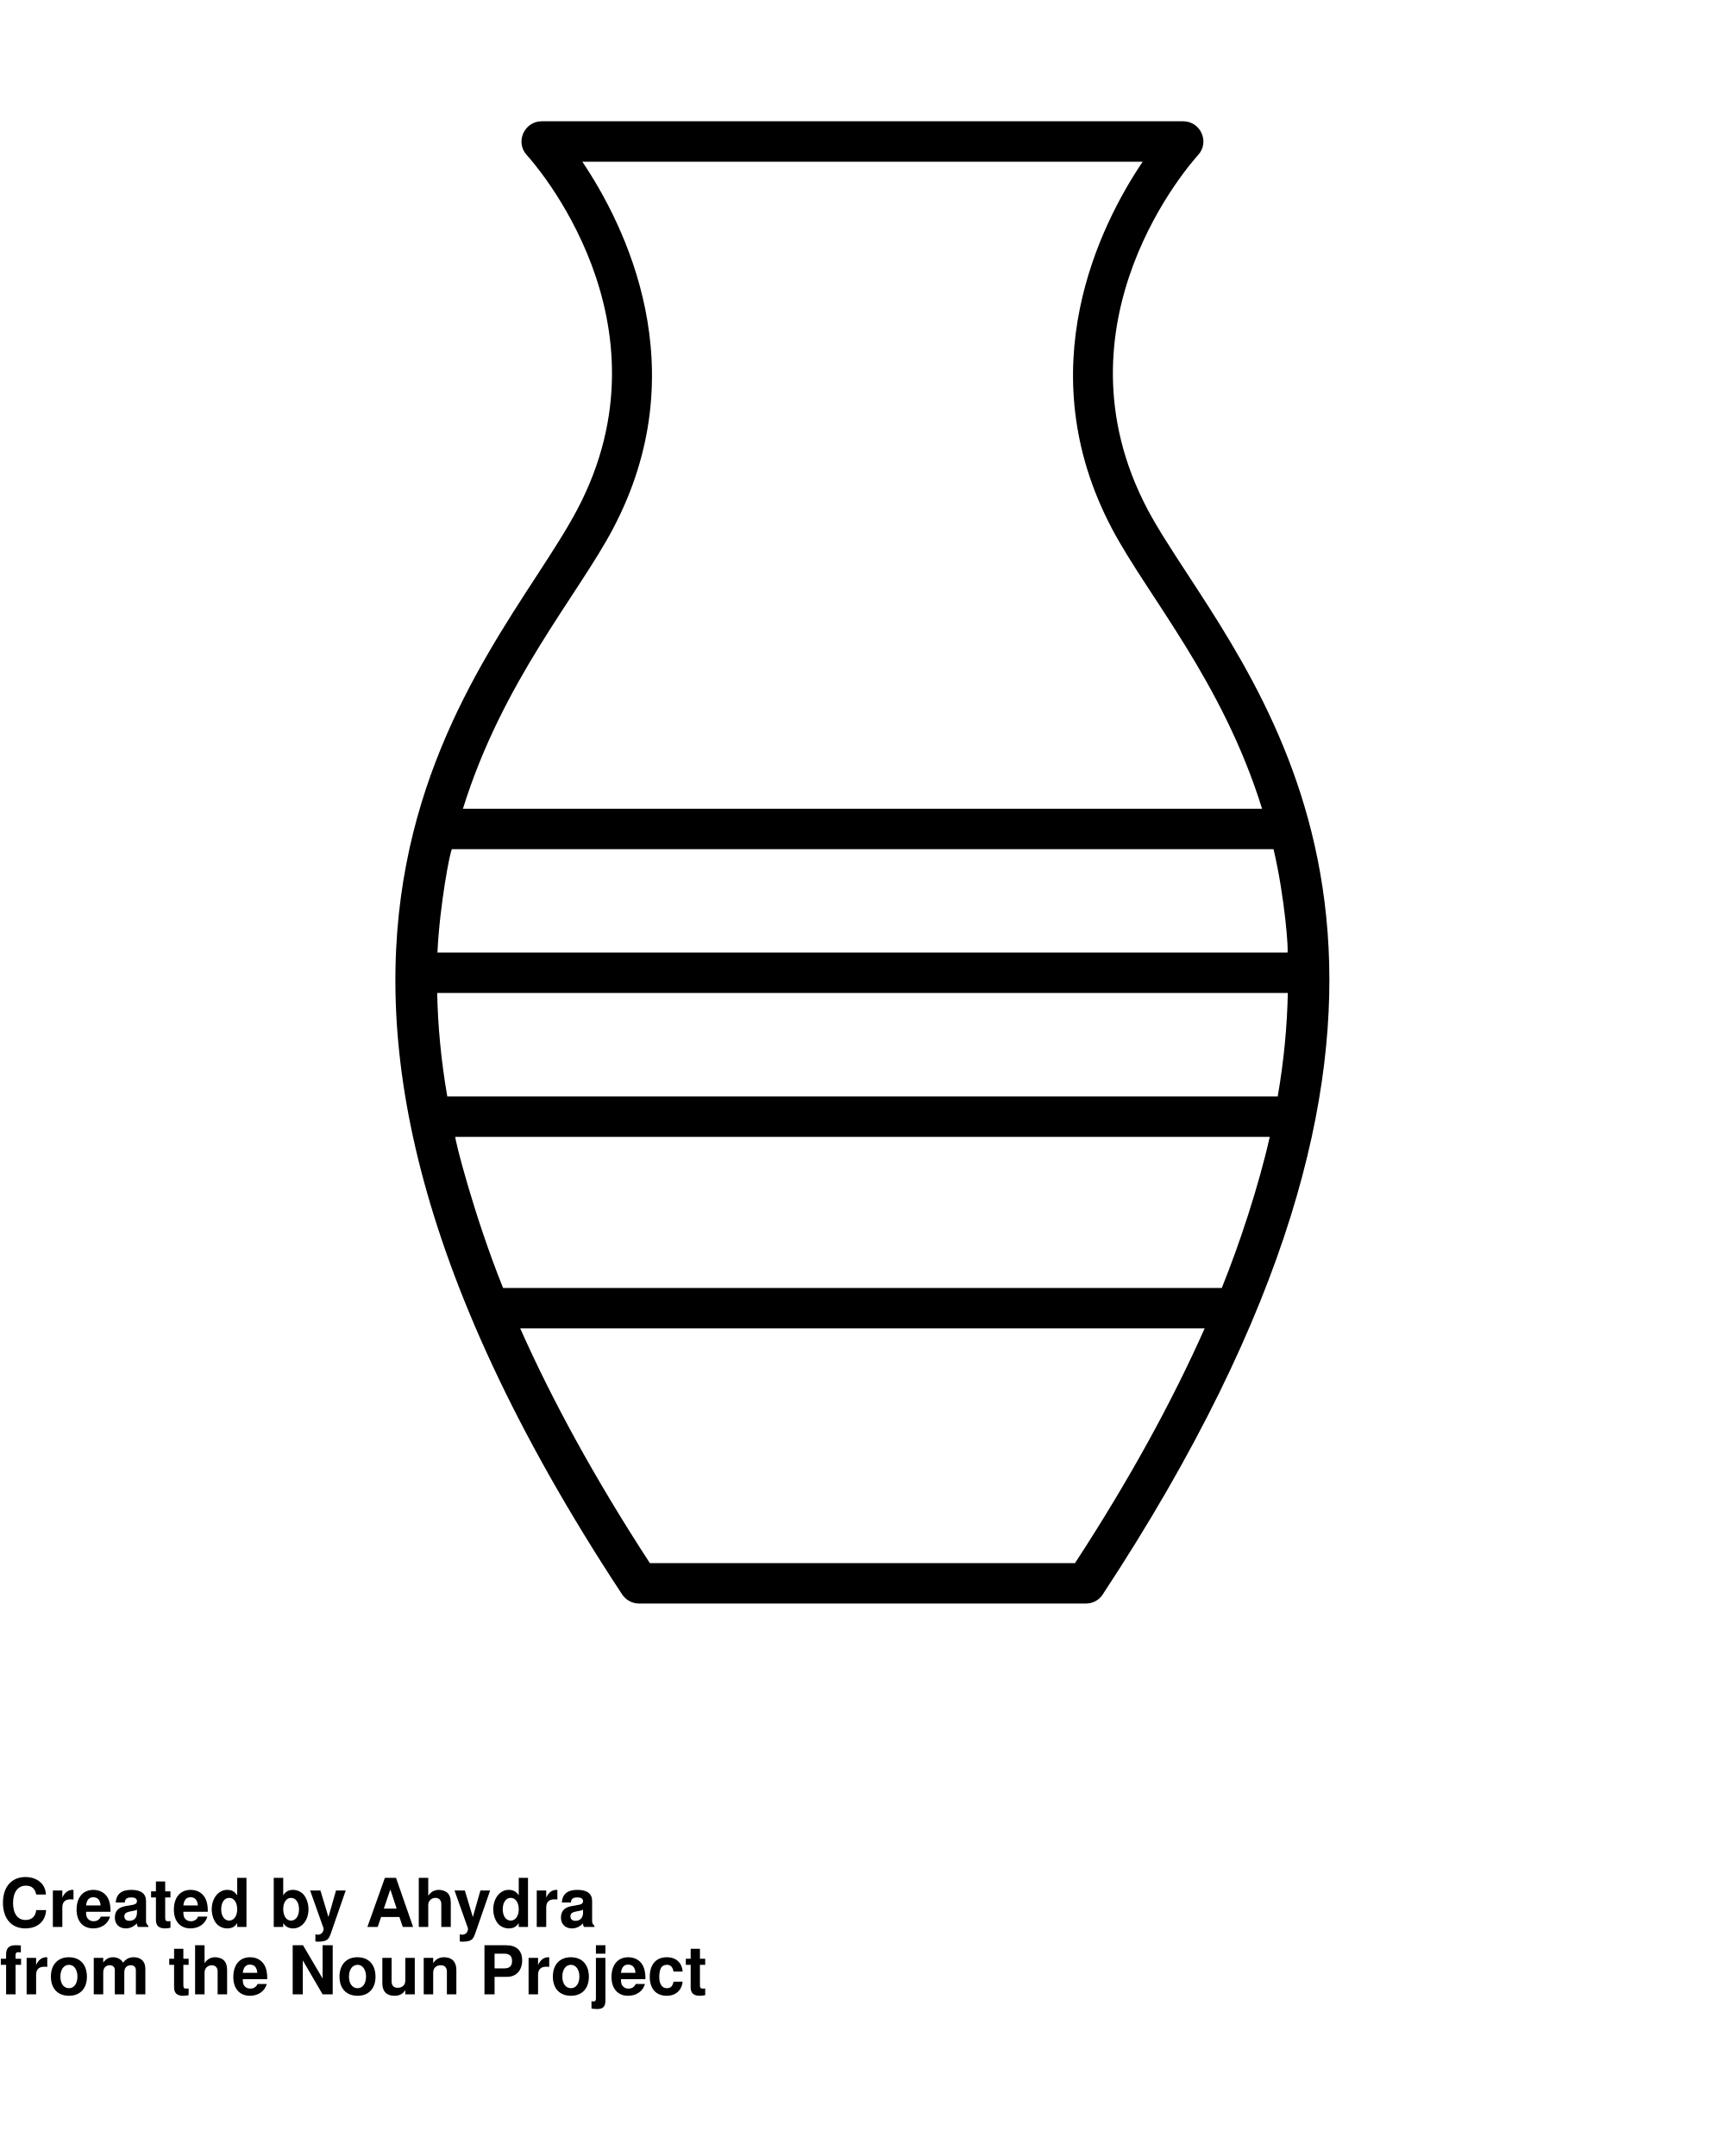
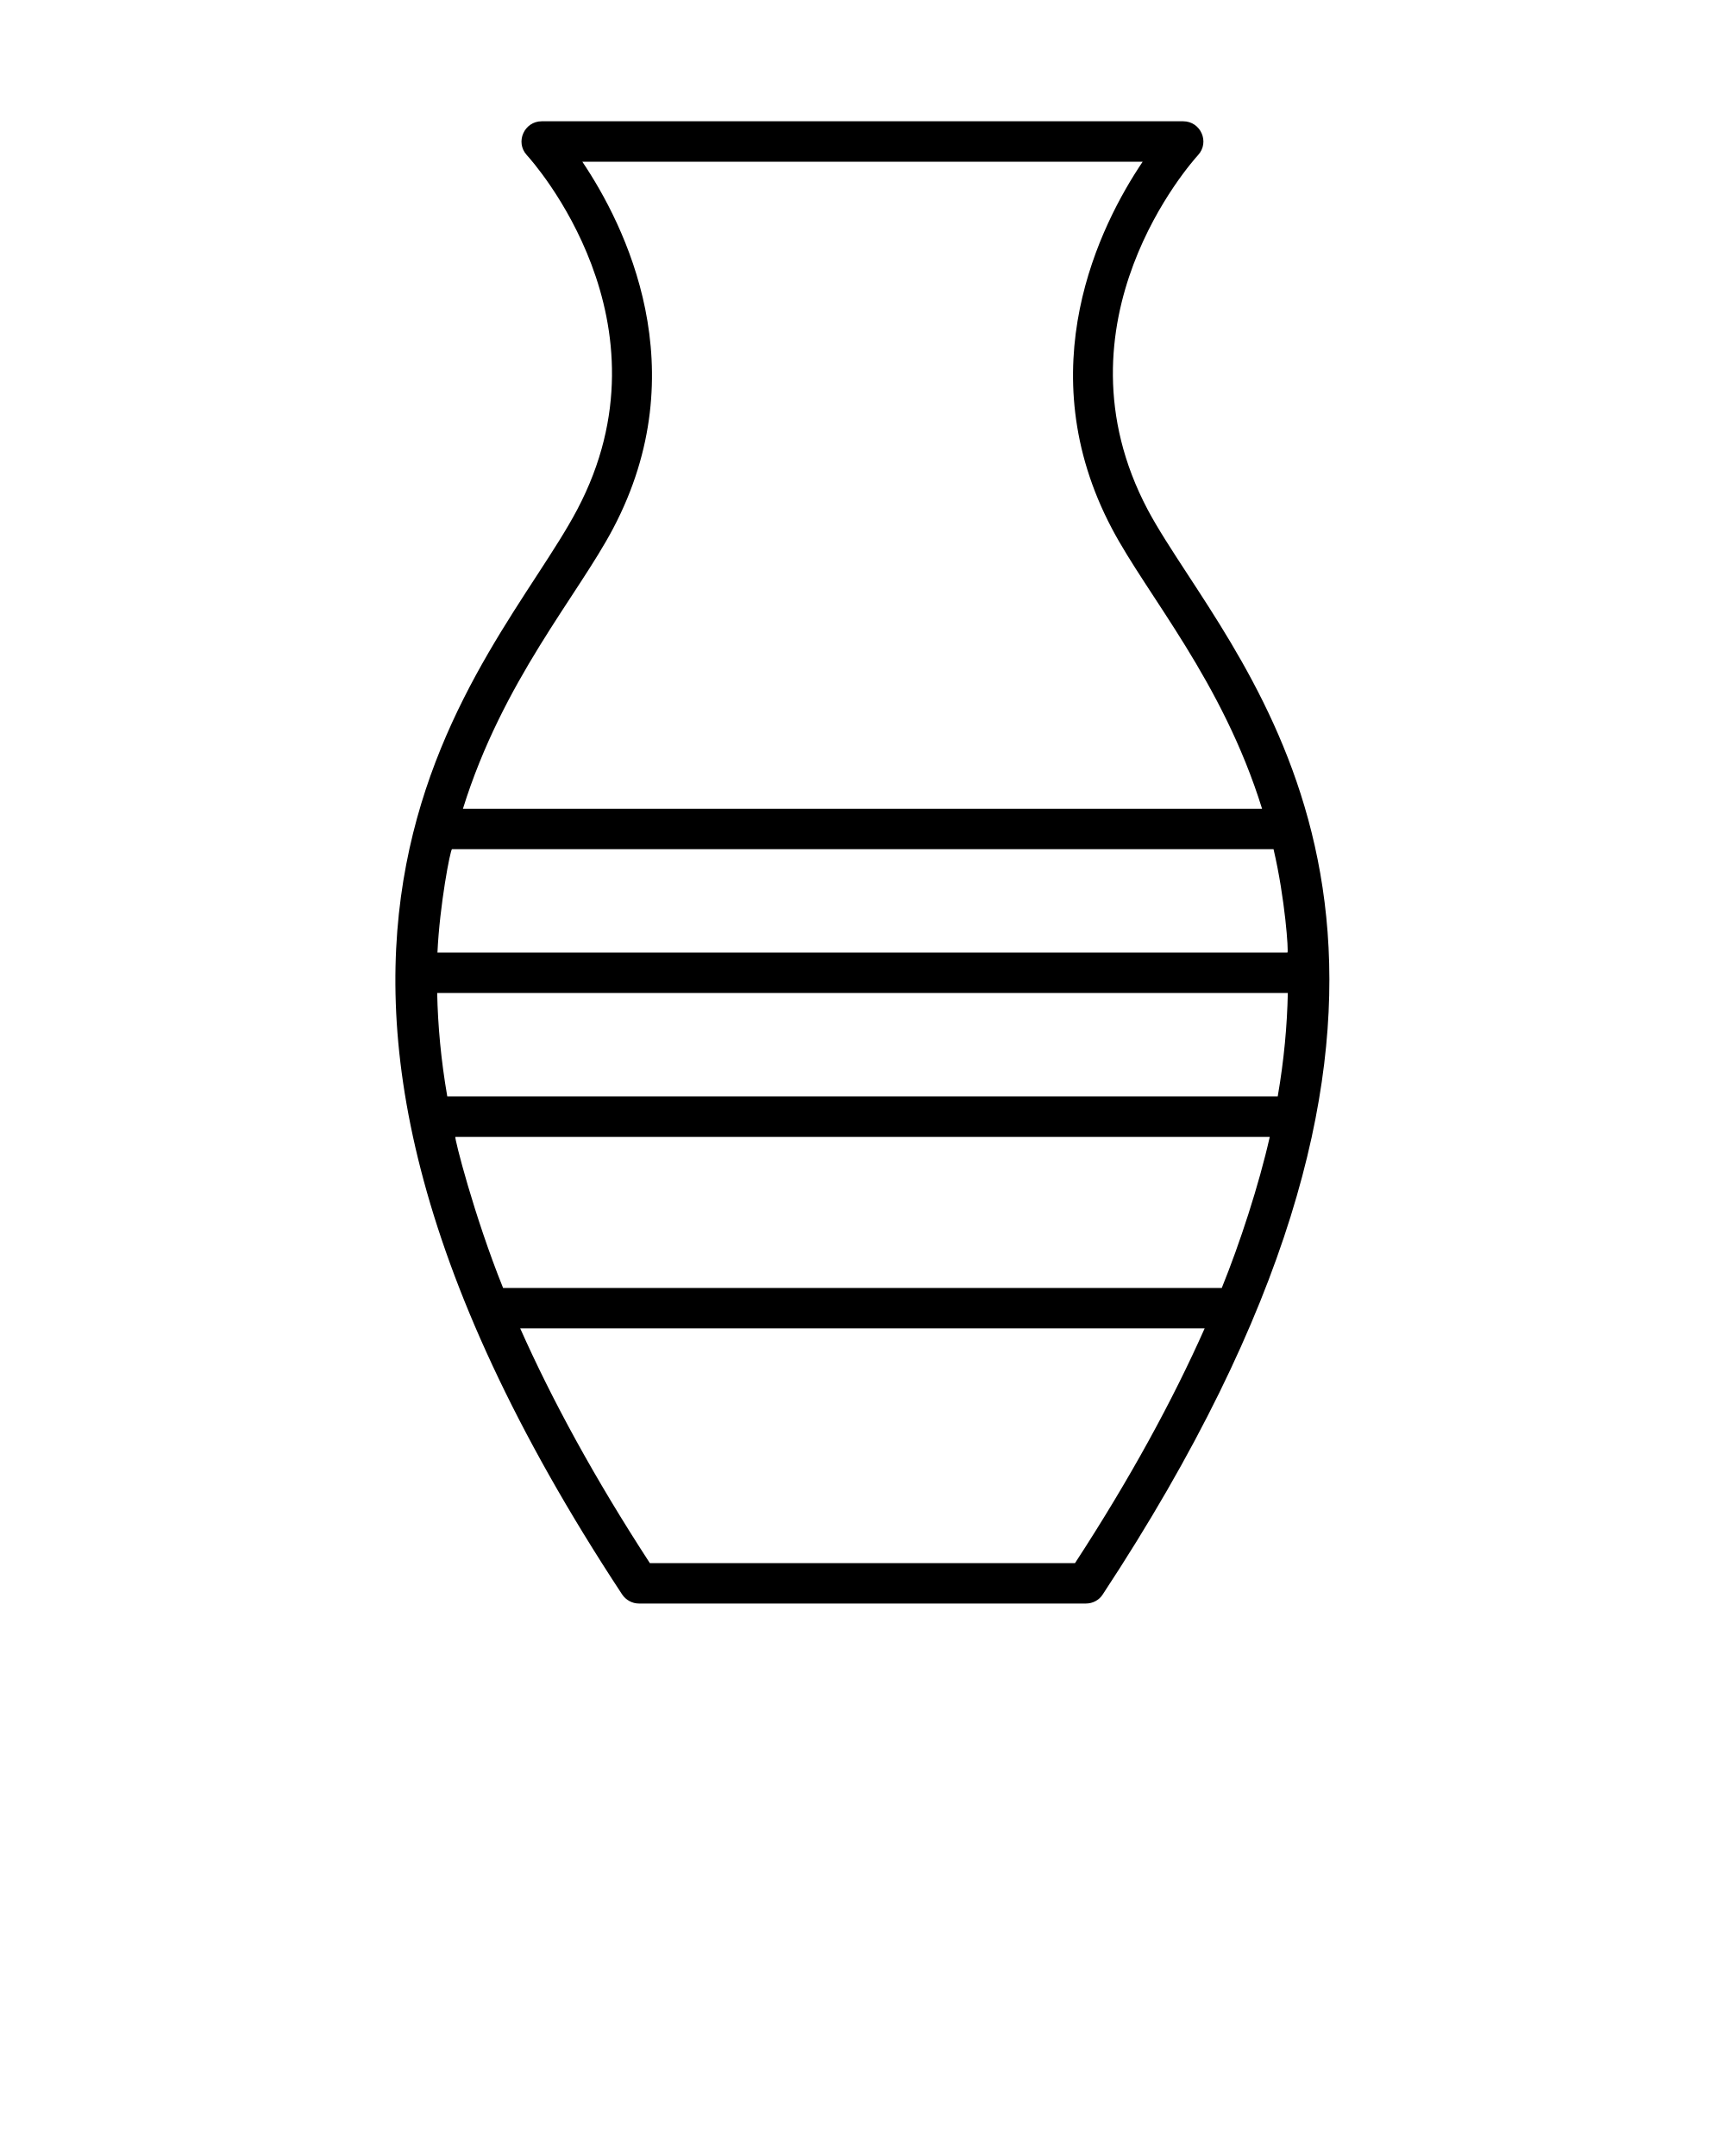
<svg xmlns="http://www.w3.org/2000/svg" data-name="Layer 2" viewBox="0 0 128 160" x="0px" y="0px">
  <path d="M46.16,118.32c.28,.42,.75,.68,1.25,.68h33.17c.5,0,.98-.25,1.25-.68,27.99-42.52,14.4-63.3,6.28-75.72-1.18-1.81-2.2-3.37-2.95-4.78-7.35-13.93,3.29-25.82,3.74-26.31,.88-.96,.2-2.51-1.11-2.51H40.2c-1.3,0-1.99,1.55-1.11,2.51,.46,.5,11.09,12.39,3.74,26.31-6.15,11.66-28.79,31.71,3.33,80.5Zm-2.96-106.32h41.59c-3.16,4.69-8.53,15.39-2.28,27.23,2.64,5,8.19,11.3,11.14,20.79H34.35c2.95-9.49,8.5-15.79,11.14-20.79,6.25-11.84,.88-22.53-2.28-27.23Zm5.02,104c-4.1-6.3-7.25-12.09-9.62-17.42h50.79c-2.37,5.33-5.52,11.13-9.62,17.42h-31.55Zm46.58-34.63H33.19c-.47-2.71-.7-5.27-.75-7.68h63.12c-.05,2.41-.28,4.97-.75,7.68Zm-61.02,3h60.44c-.81,3.59-2.23,7.93-3.56,11.21H37.33c-2.16-5.36-3.64-11.21-3.54-11.21Zm61.73-13.68H32.46c.16-3.51,.96-7.67,1.08-7.67h60.96c.86,3.66,1.13,7.67,1.03,7.67Z" />
-   <text x="0" y="143" fill="#000000" font-size="5px" font-weight="bold" font-family="'Helvetica Neue', Helvetica, Arial-Unicode, Arial, Sans-serif">Created by Ahydra</text>
-   <text x="0" y="148" fill="#000000" font-size="5px" font-weight="bold" font-family="'Helvetica Neue', Helvetica, Arial-Unicode, Arial, Sans-serif">from the Noun Project</text>
</svg>
